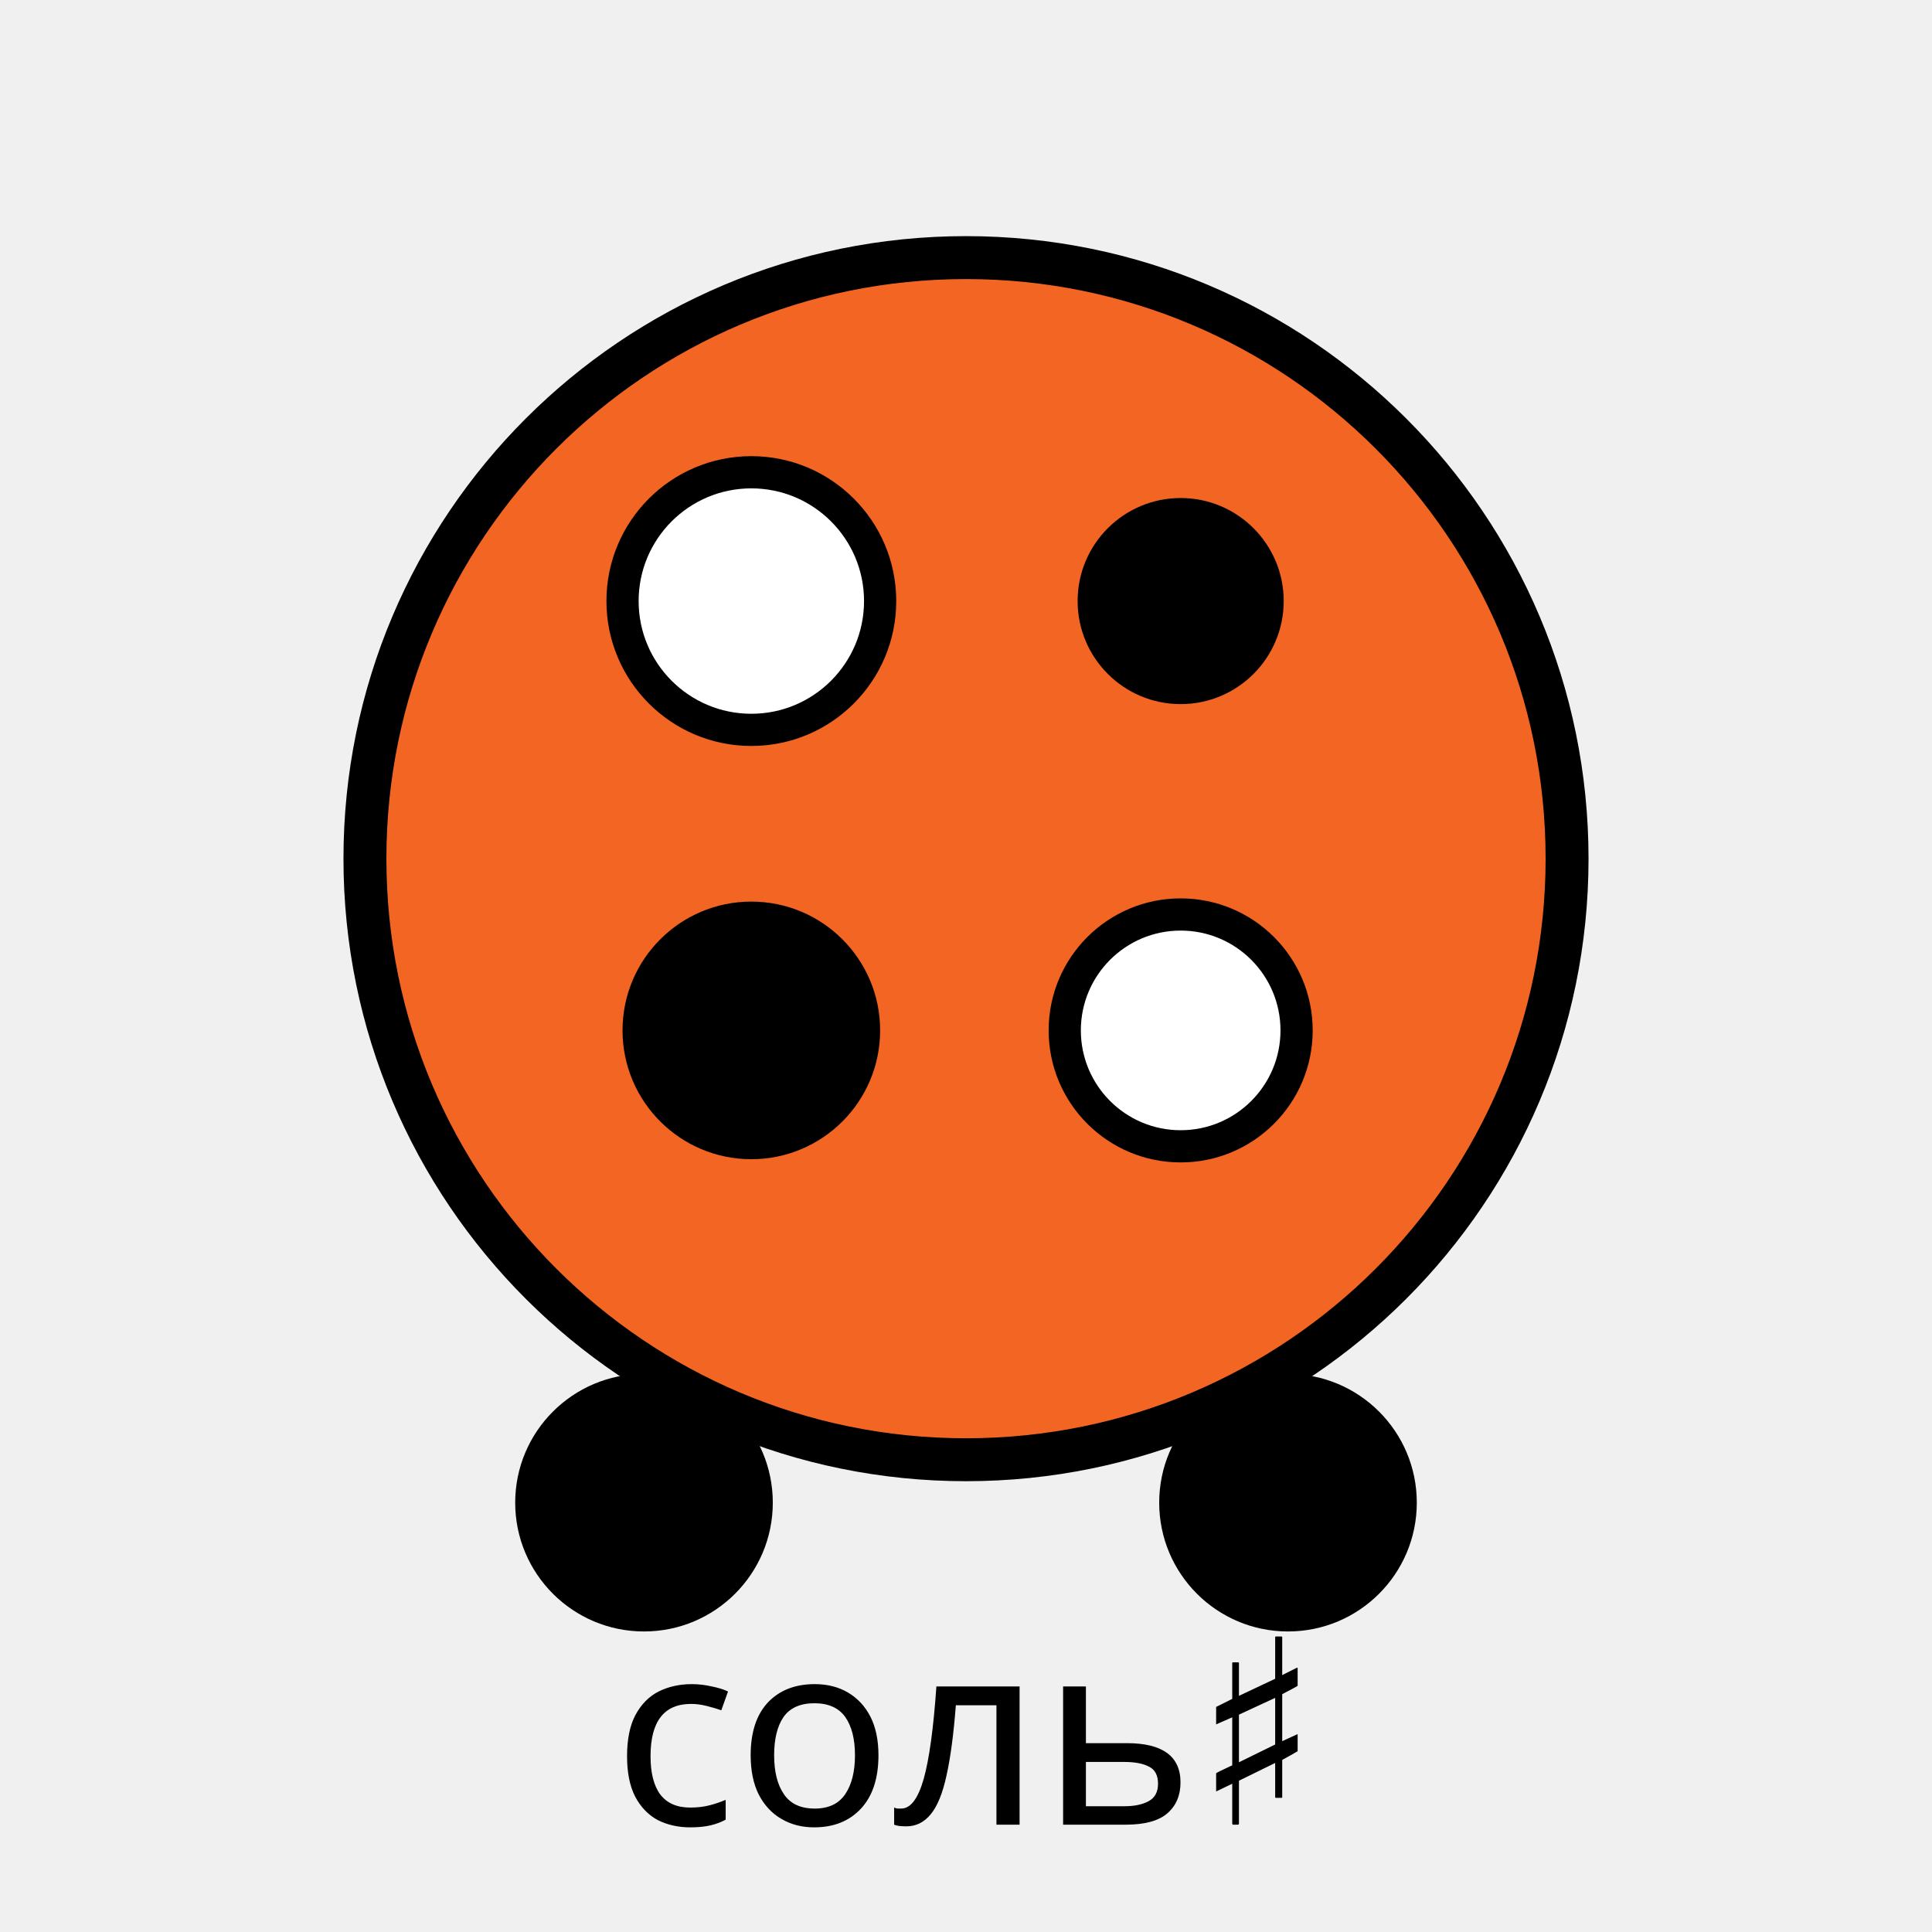
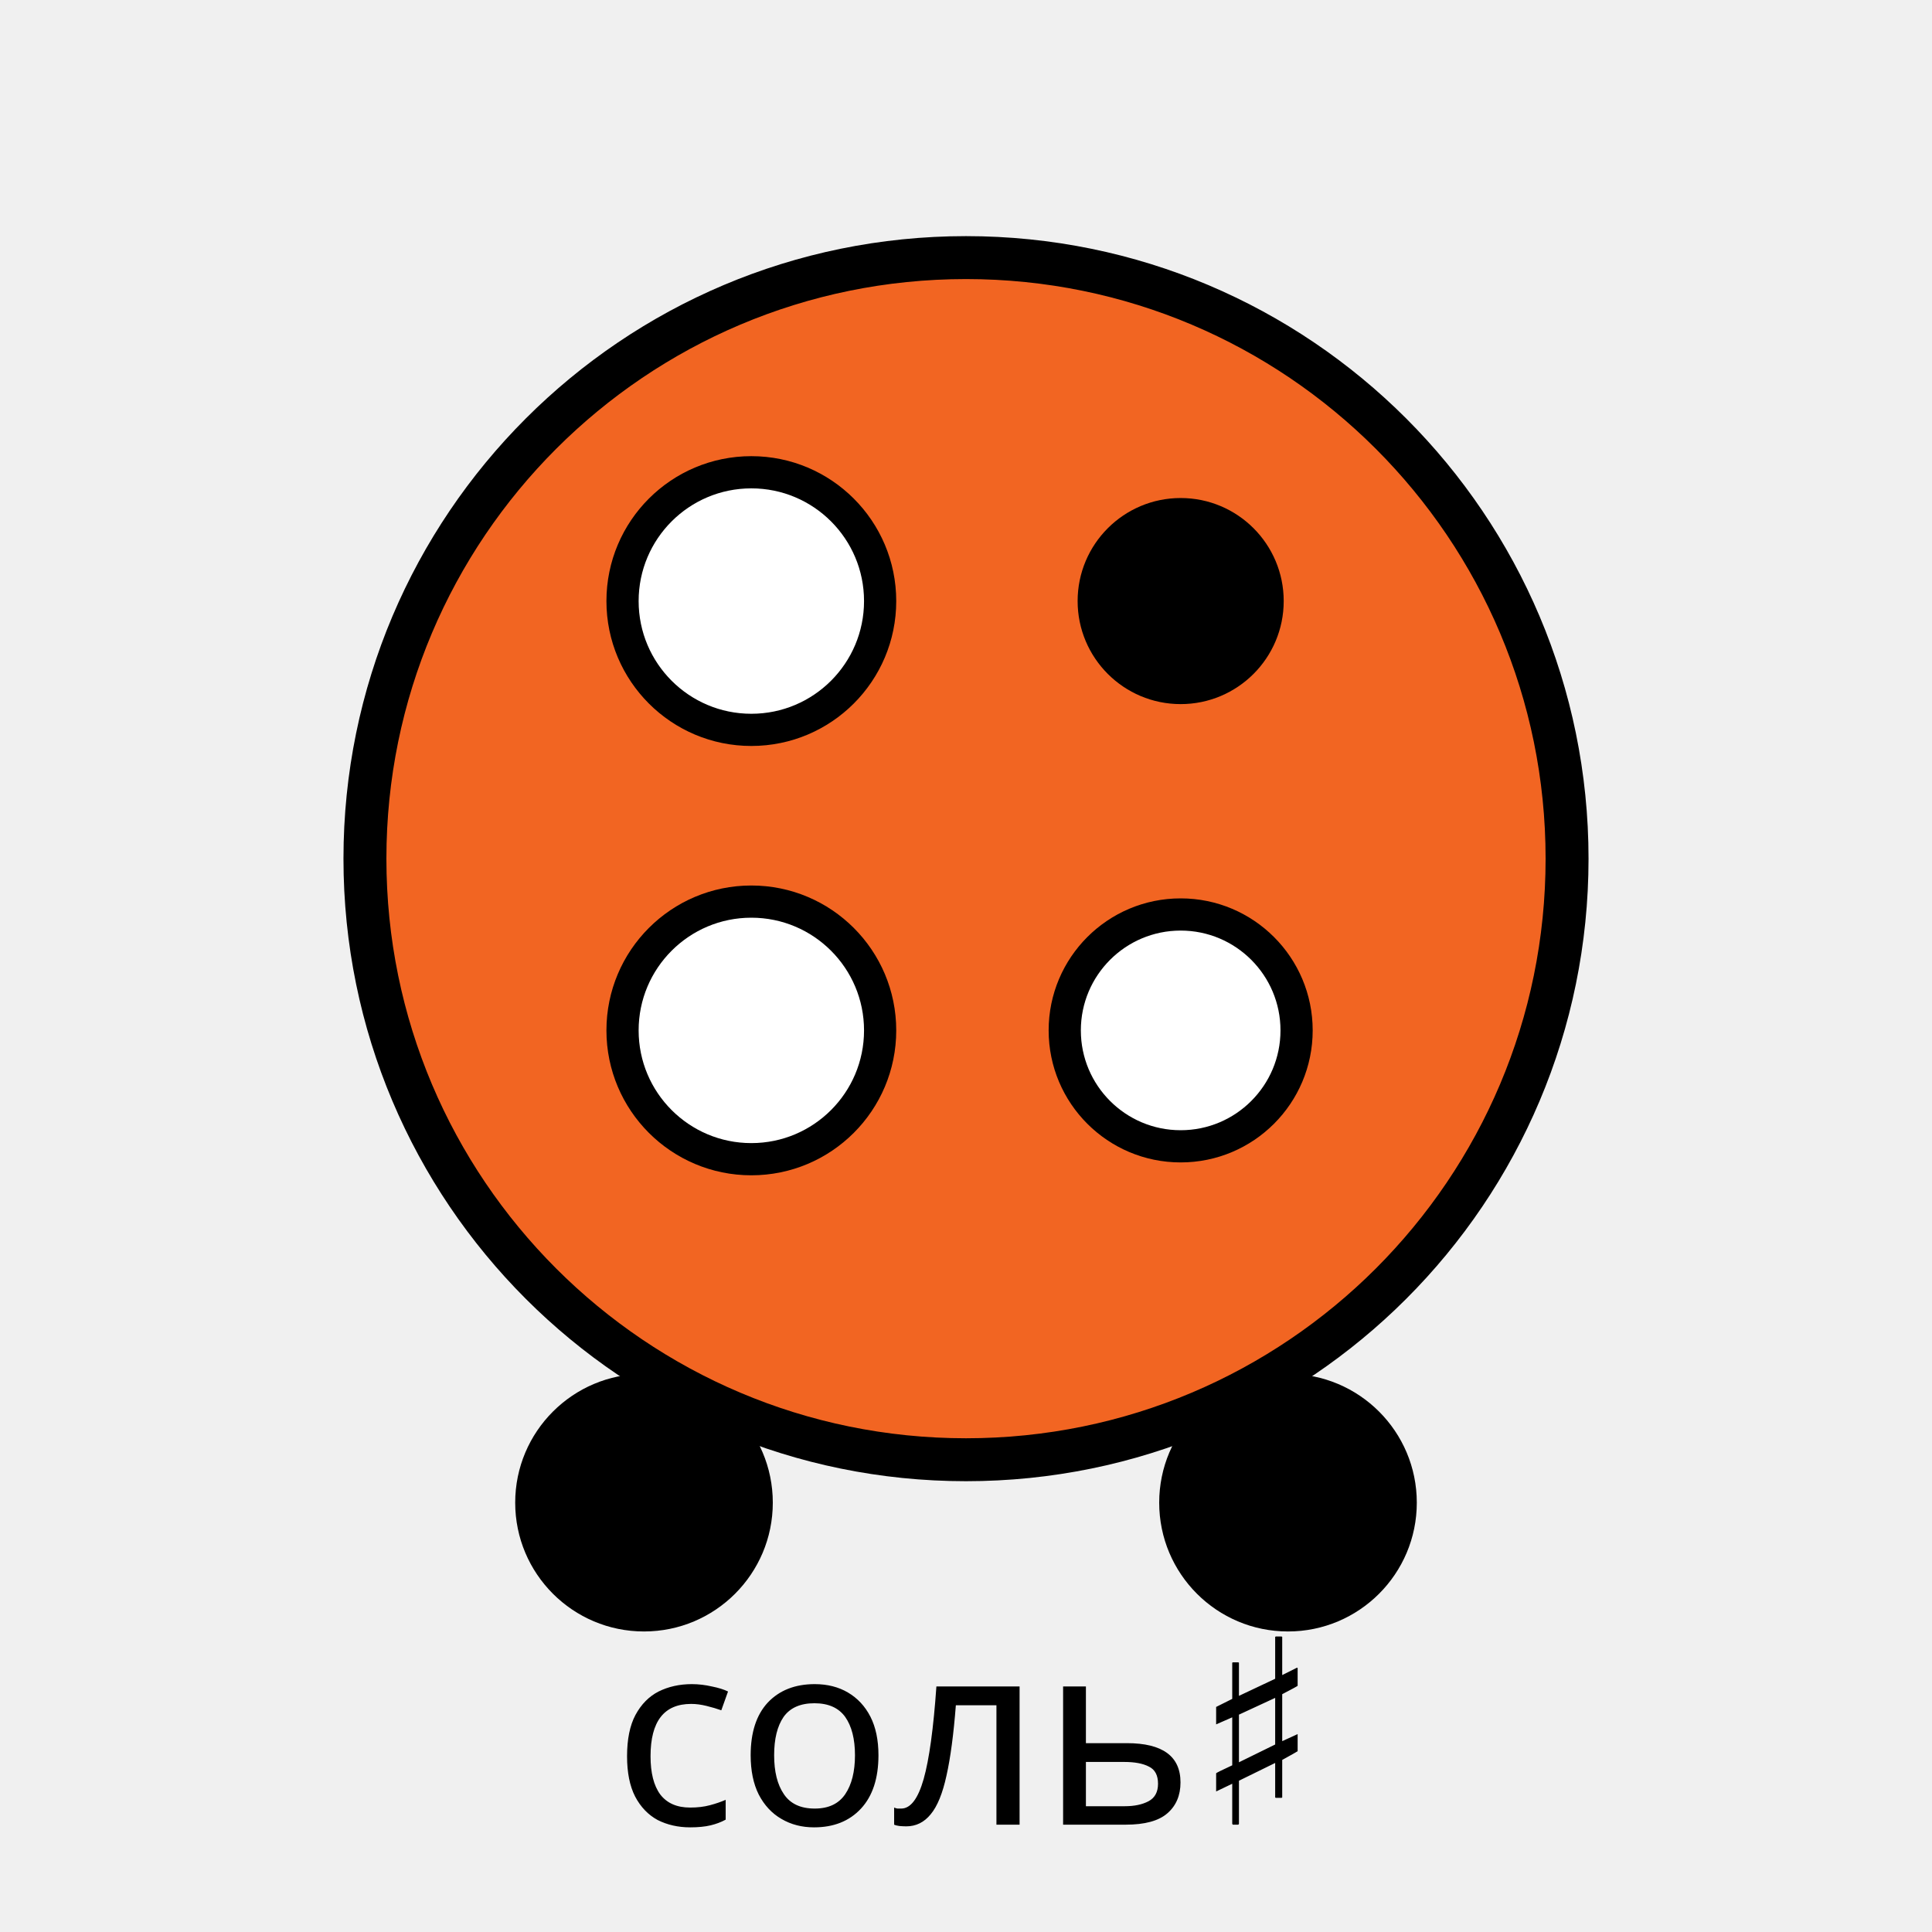
<svg xmlns="http://www.w3.org/2000/svg" width="90" height="90" viewBox="0 0 90 90">
  <circle cx="45" cy="40" r="28" fill="#f26522" stroke="black" stroke-width="2" />
  <circle cx="35" cy="28" r="6" fill="white" stroke="black" stroke-width="1.5" />
  <circle cx="55" cy="28" r="4.8" fill="black" />
-   <circle cx="35" cy="48" r="6" fill="black" />
+   <circle cx="35" cy="48" r="6" fill="white" stroke="black" stroke-width="1.5" />
  <circle cx="55" cy="48" r="5.4" fill="white" stroke="black" stroke-width="1.5" />
  <circle cx="30" cy="70" r="6" fill="black" />
  <circle cx="60" cy="70" r="6" fill="black" />
  <text x="45" y="85" text-anchor="middle" font-family="sans-serif" font-size="12">соль♯</text>
</svg>
